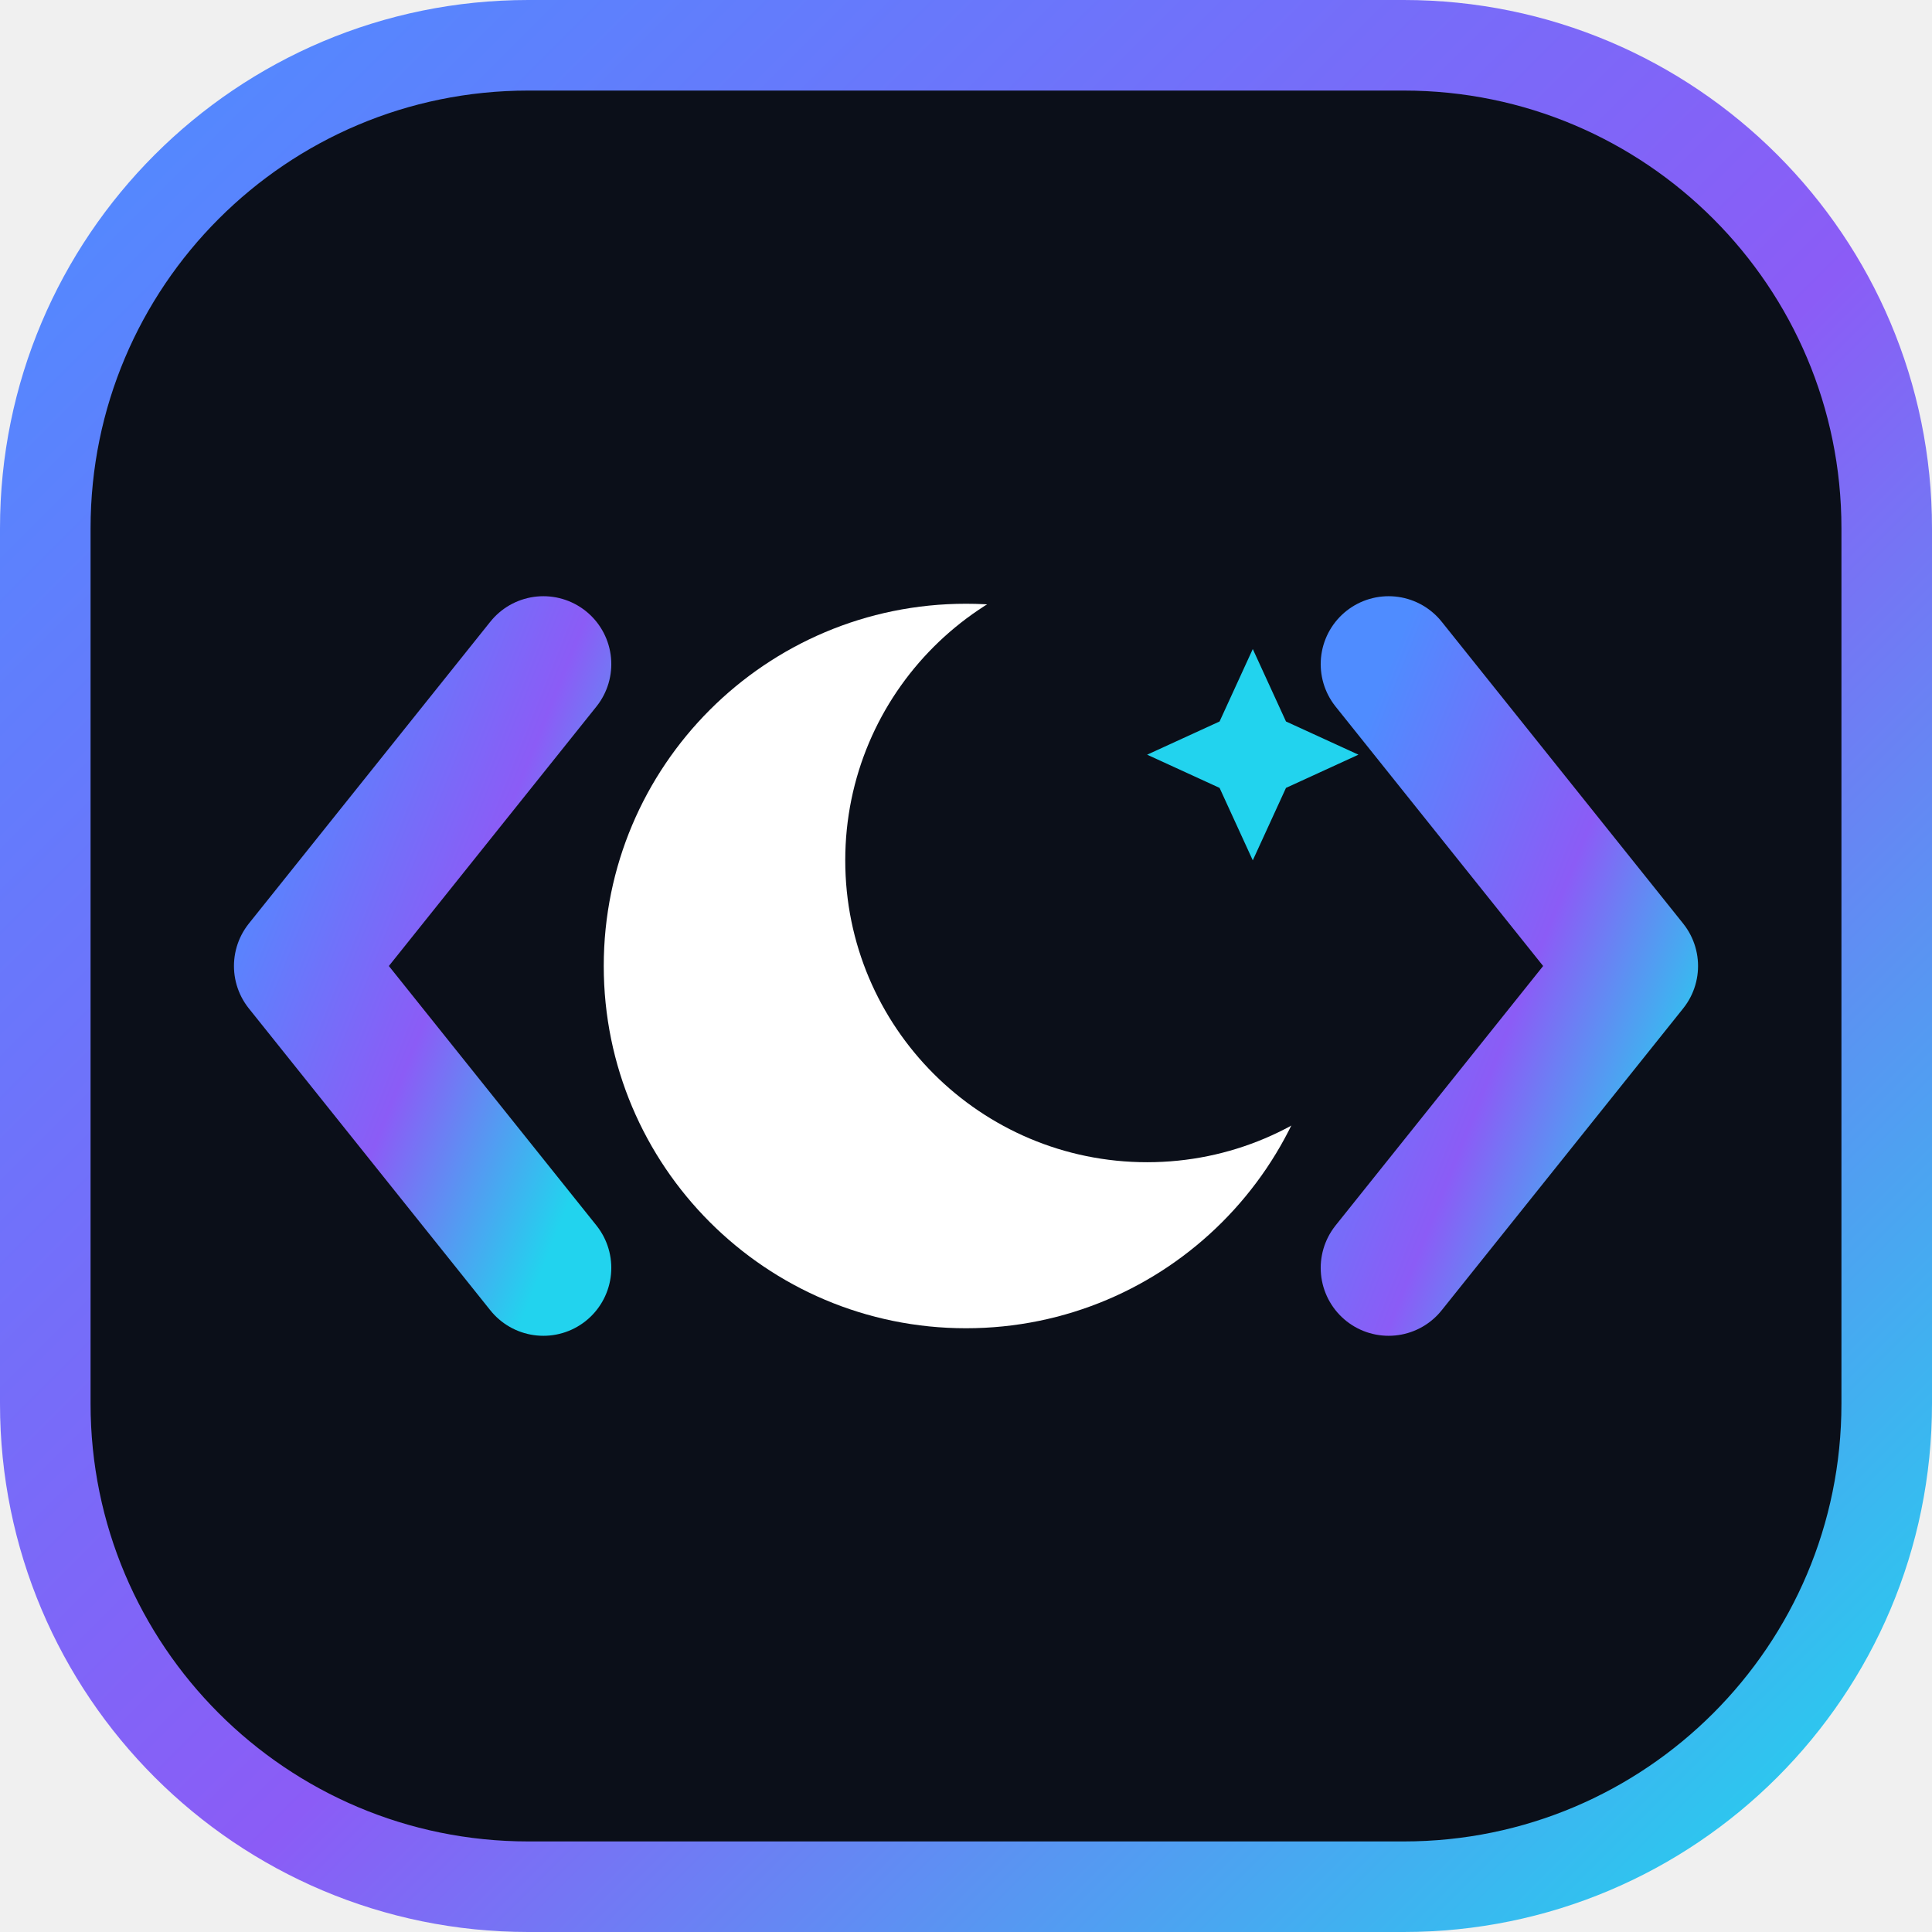
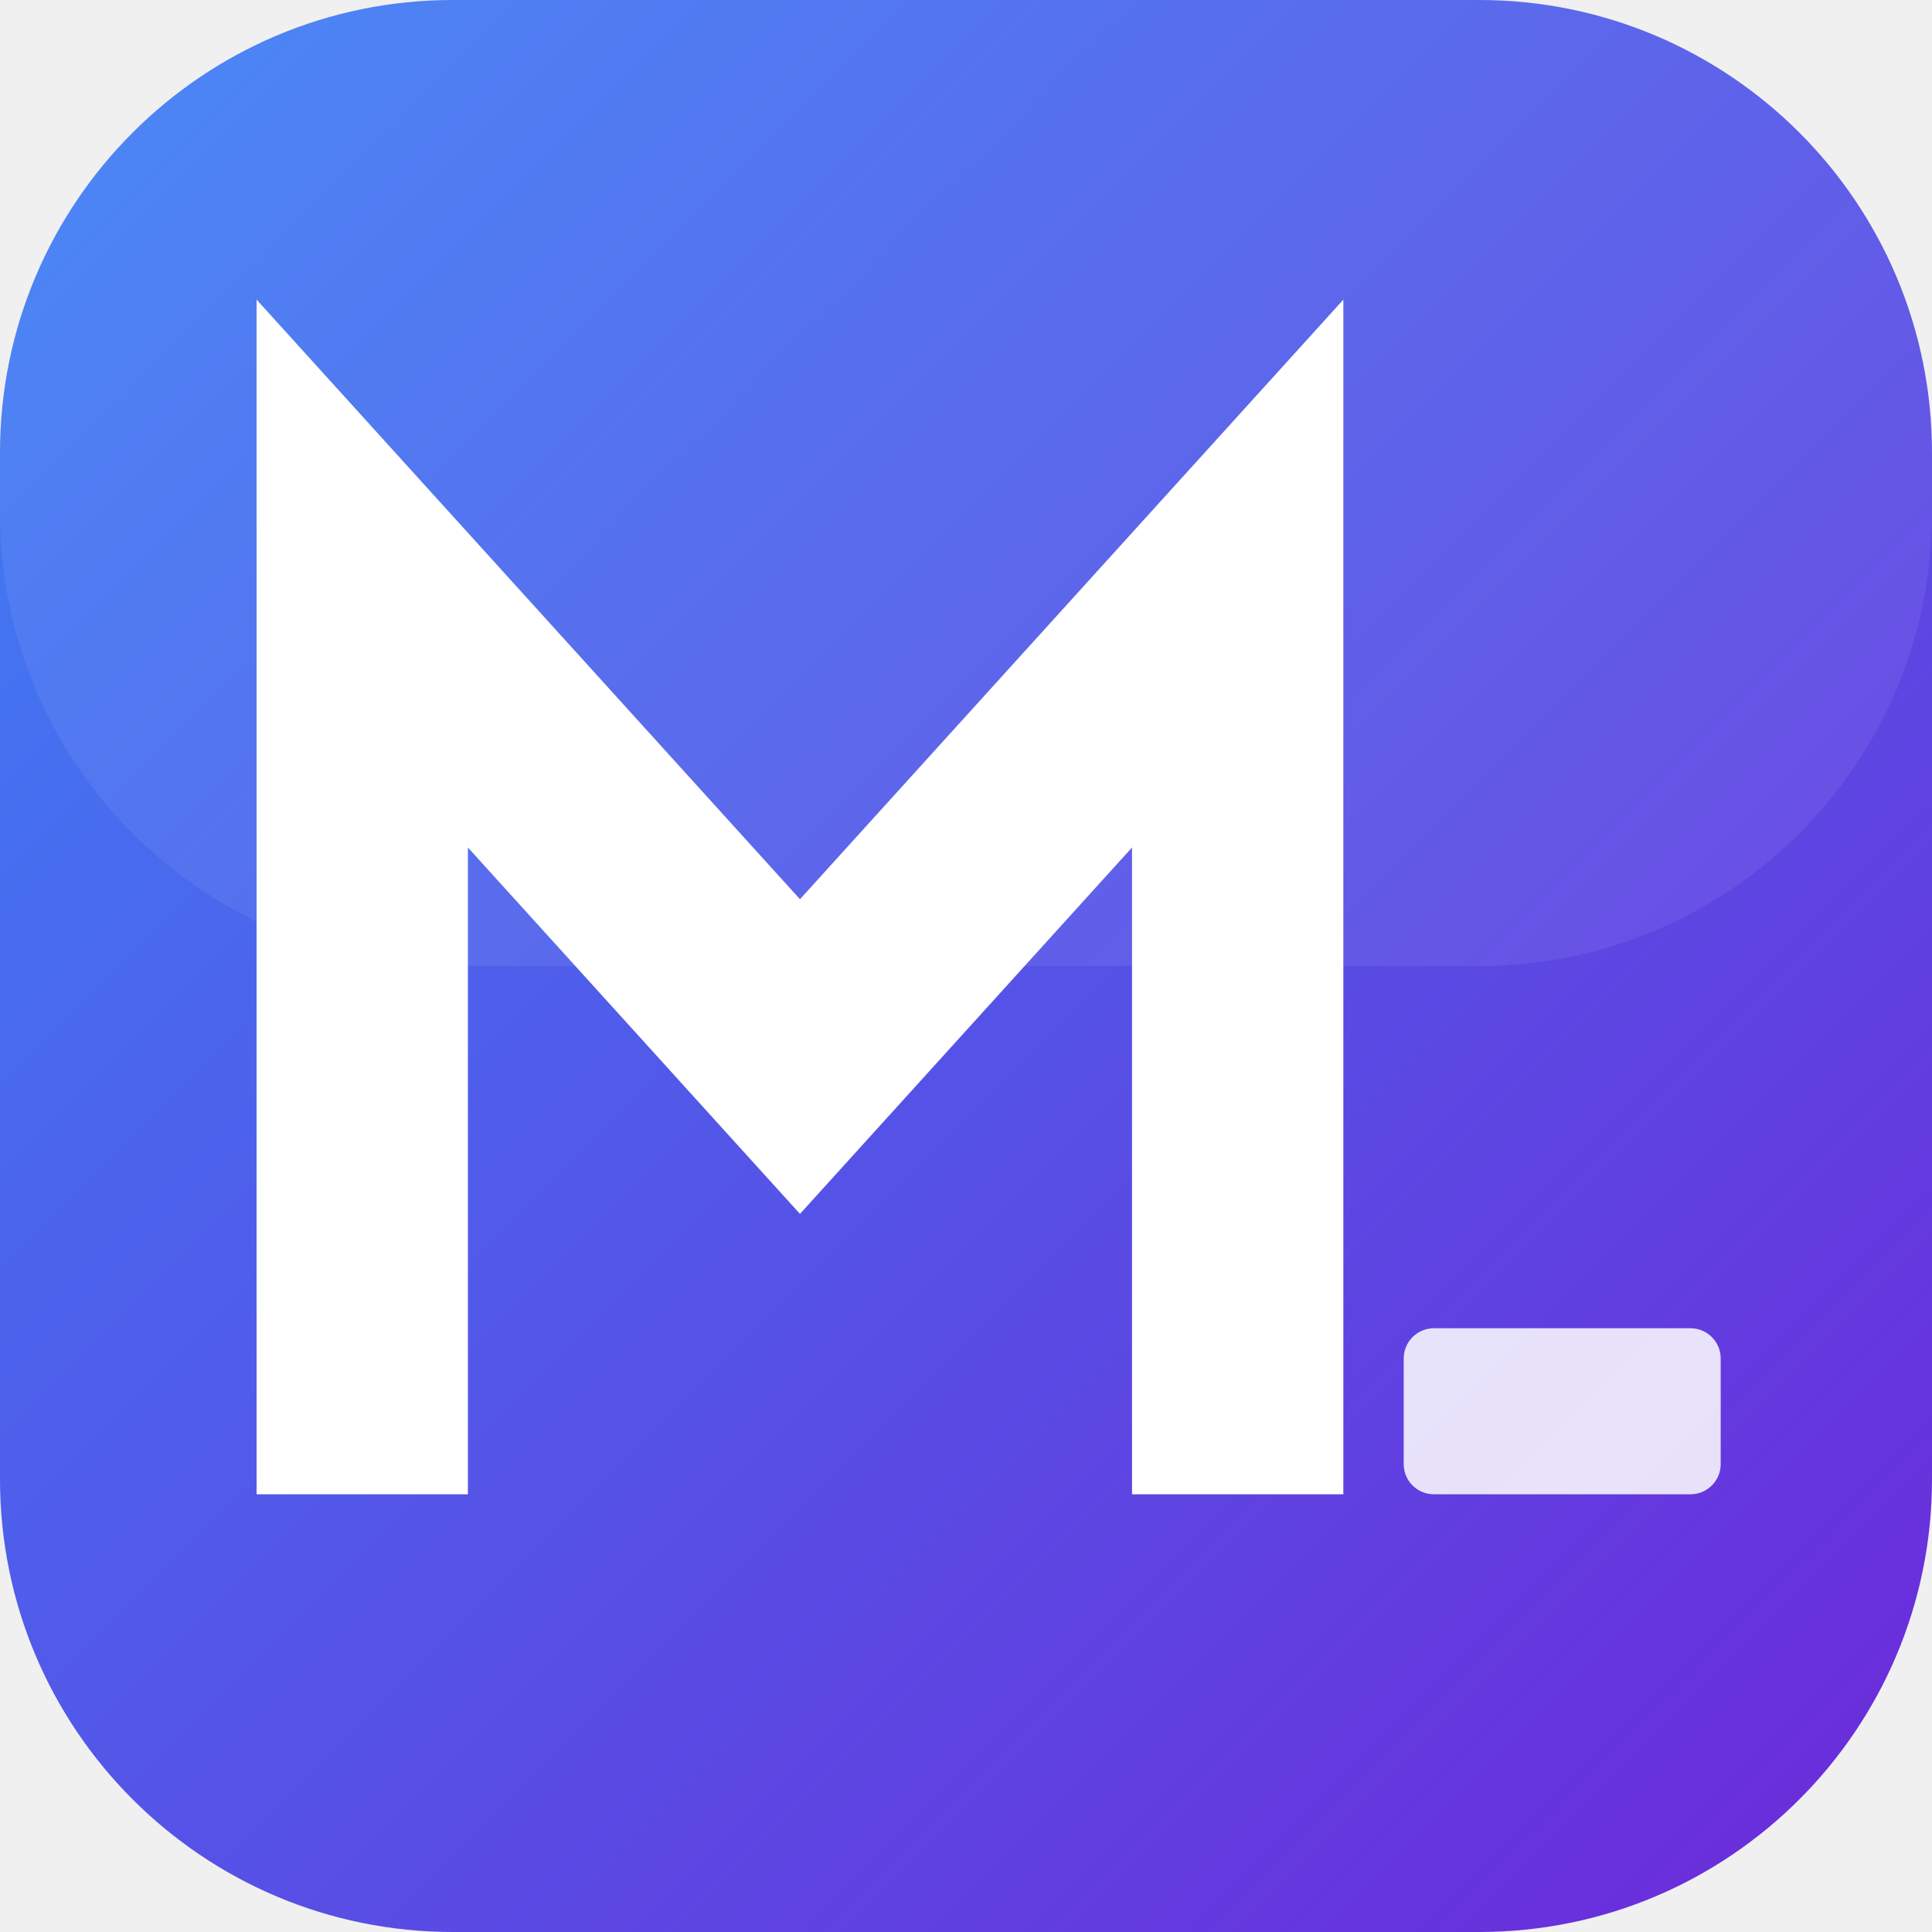
<svg xmlns="http://www.w3.org/2000/svg" viewBox="0 0 64 64" width="64" height="64" role="img" aria-label="Mahamodul Hasan Moon logo">
  <defs>
    <linearGradient id="g" x1="0" y1="0" x2="1" y2="1">
-       <stop offset="0" stop-color="#4f8cff" />
-       <stop offset=".55" stop-color="#8b5cf6" />
-       <stop offset="1" stop-color="#22d3ee" />
+       <stop offset="0" stop-color="#3b82f6" />
+       <stop offset="1" stop-color="#6d28d9" />
    </linearGradient>
-     <mask id="mcut">
-       <rect width="64" height="64" fill="#fff" />
-       <circle cx="38" cy="28.5" r="10" fill="#000" />
-     </mask>
  </defs>
  <g transform="translate(0 0) scale(1.0)">
-     <rect x="1.5" y="1.5" width="61" height="61" rx="16" fill="#0b0f19" stroke="url(#g)" stroke-width="3" />
-     <path d="M18 22 L10 32 L18 42" fill="none" stroke="url(#g)" stroke-width="4.5" stroke-linecap="round" stroke-linejoin="round" />
-     <path d="M46 22 L54 32 L46 42" fill="none" stroke="url(#g)" stroke-width="4.5" stroke-linecap="round" stroke-linejoin="round" />
-     <circle cx="32" cy="32" r="12" fill="#ffffff" mask="url(#mcut)" />
-     <path d="M41.5 21.5 l1.1 2.4 2.4 1.1 -2.4 1.1 -1.1 2.4 -1.1 -2.4 -2.4 -1.1 2.4 -1.1z" fill="#22d3ee" />
+     <rect width="64" height="64" rx="15" fill="url(#g)" />
+     <rect width="64" height="32" rx="15" fill="#ffffff" opacity=".07" />
+     <path d="M12 46 V19 L26.5 35 L41 19 V46" fill="none" stroke="#ffffff" stroke-width="7" stroke-linecap="square" stroke-linejoin="miter" stroke-miterlimit="10" />
+     <rect x="46.5" y="44" width="10.5" height="5.5" rx="1" fill="#ffffff" opacity=".85" />
  </g>
</svg>
